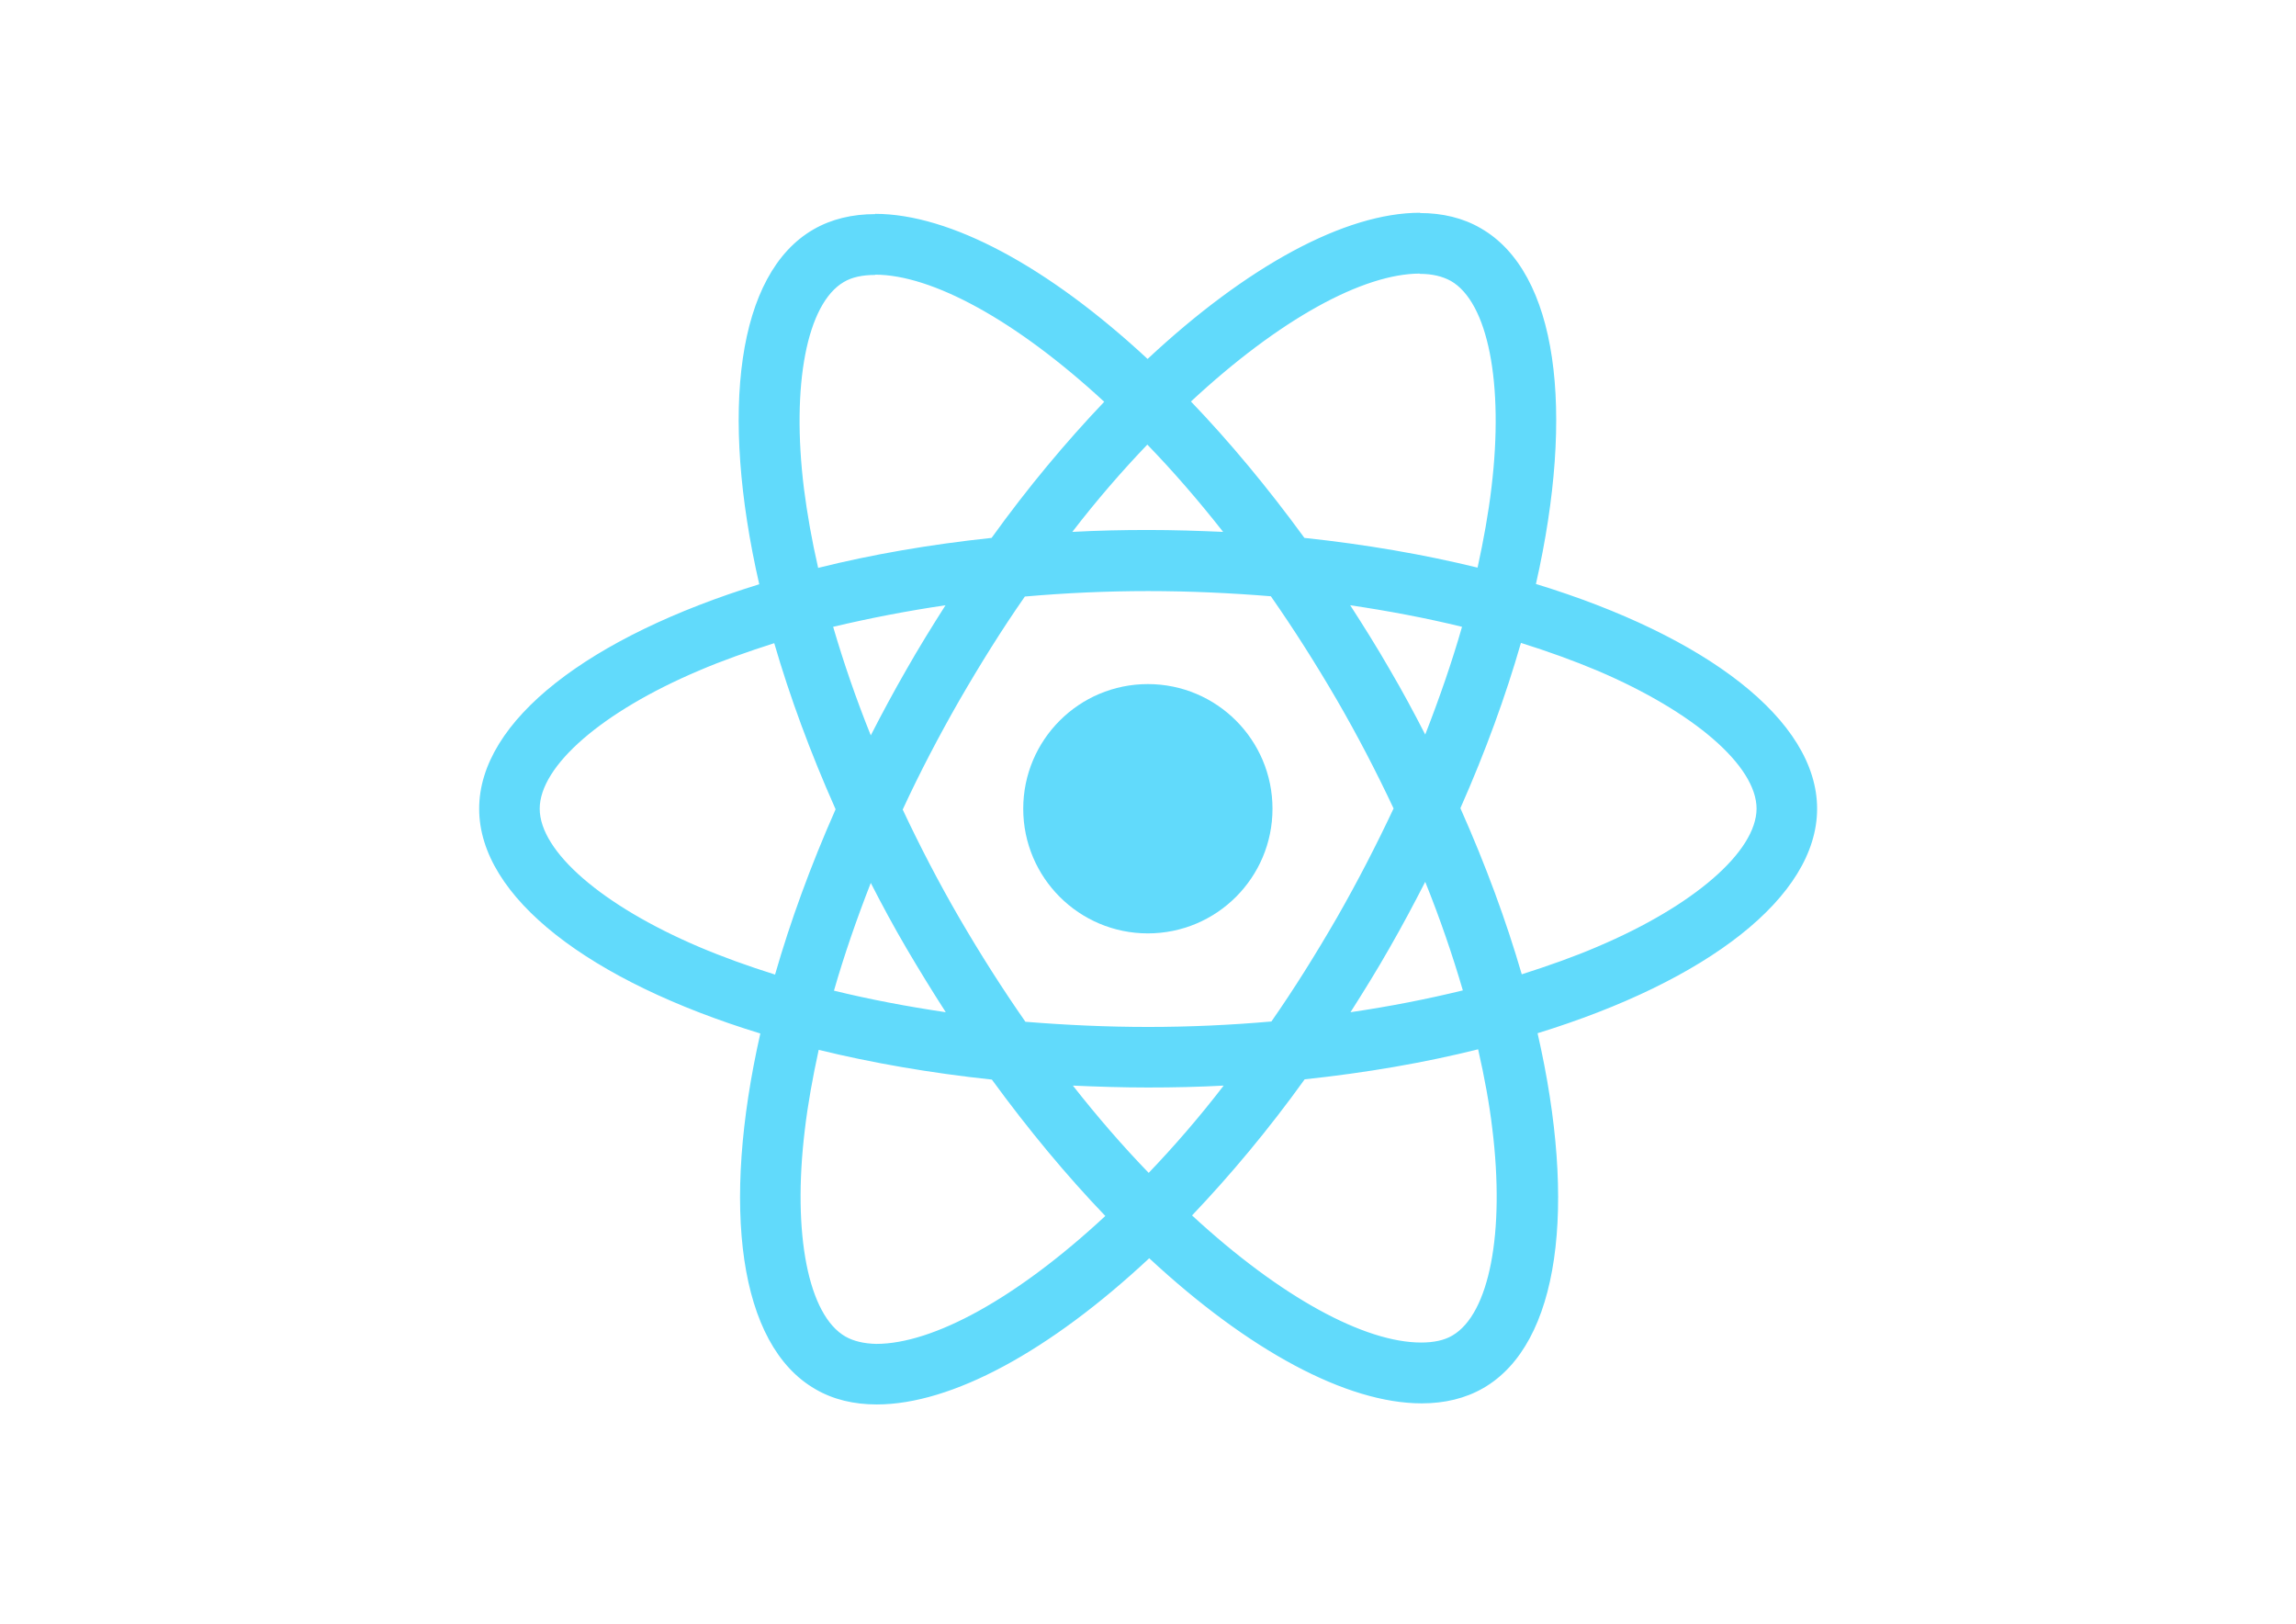
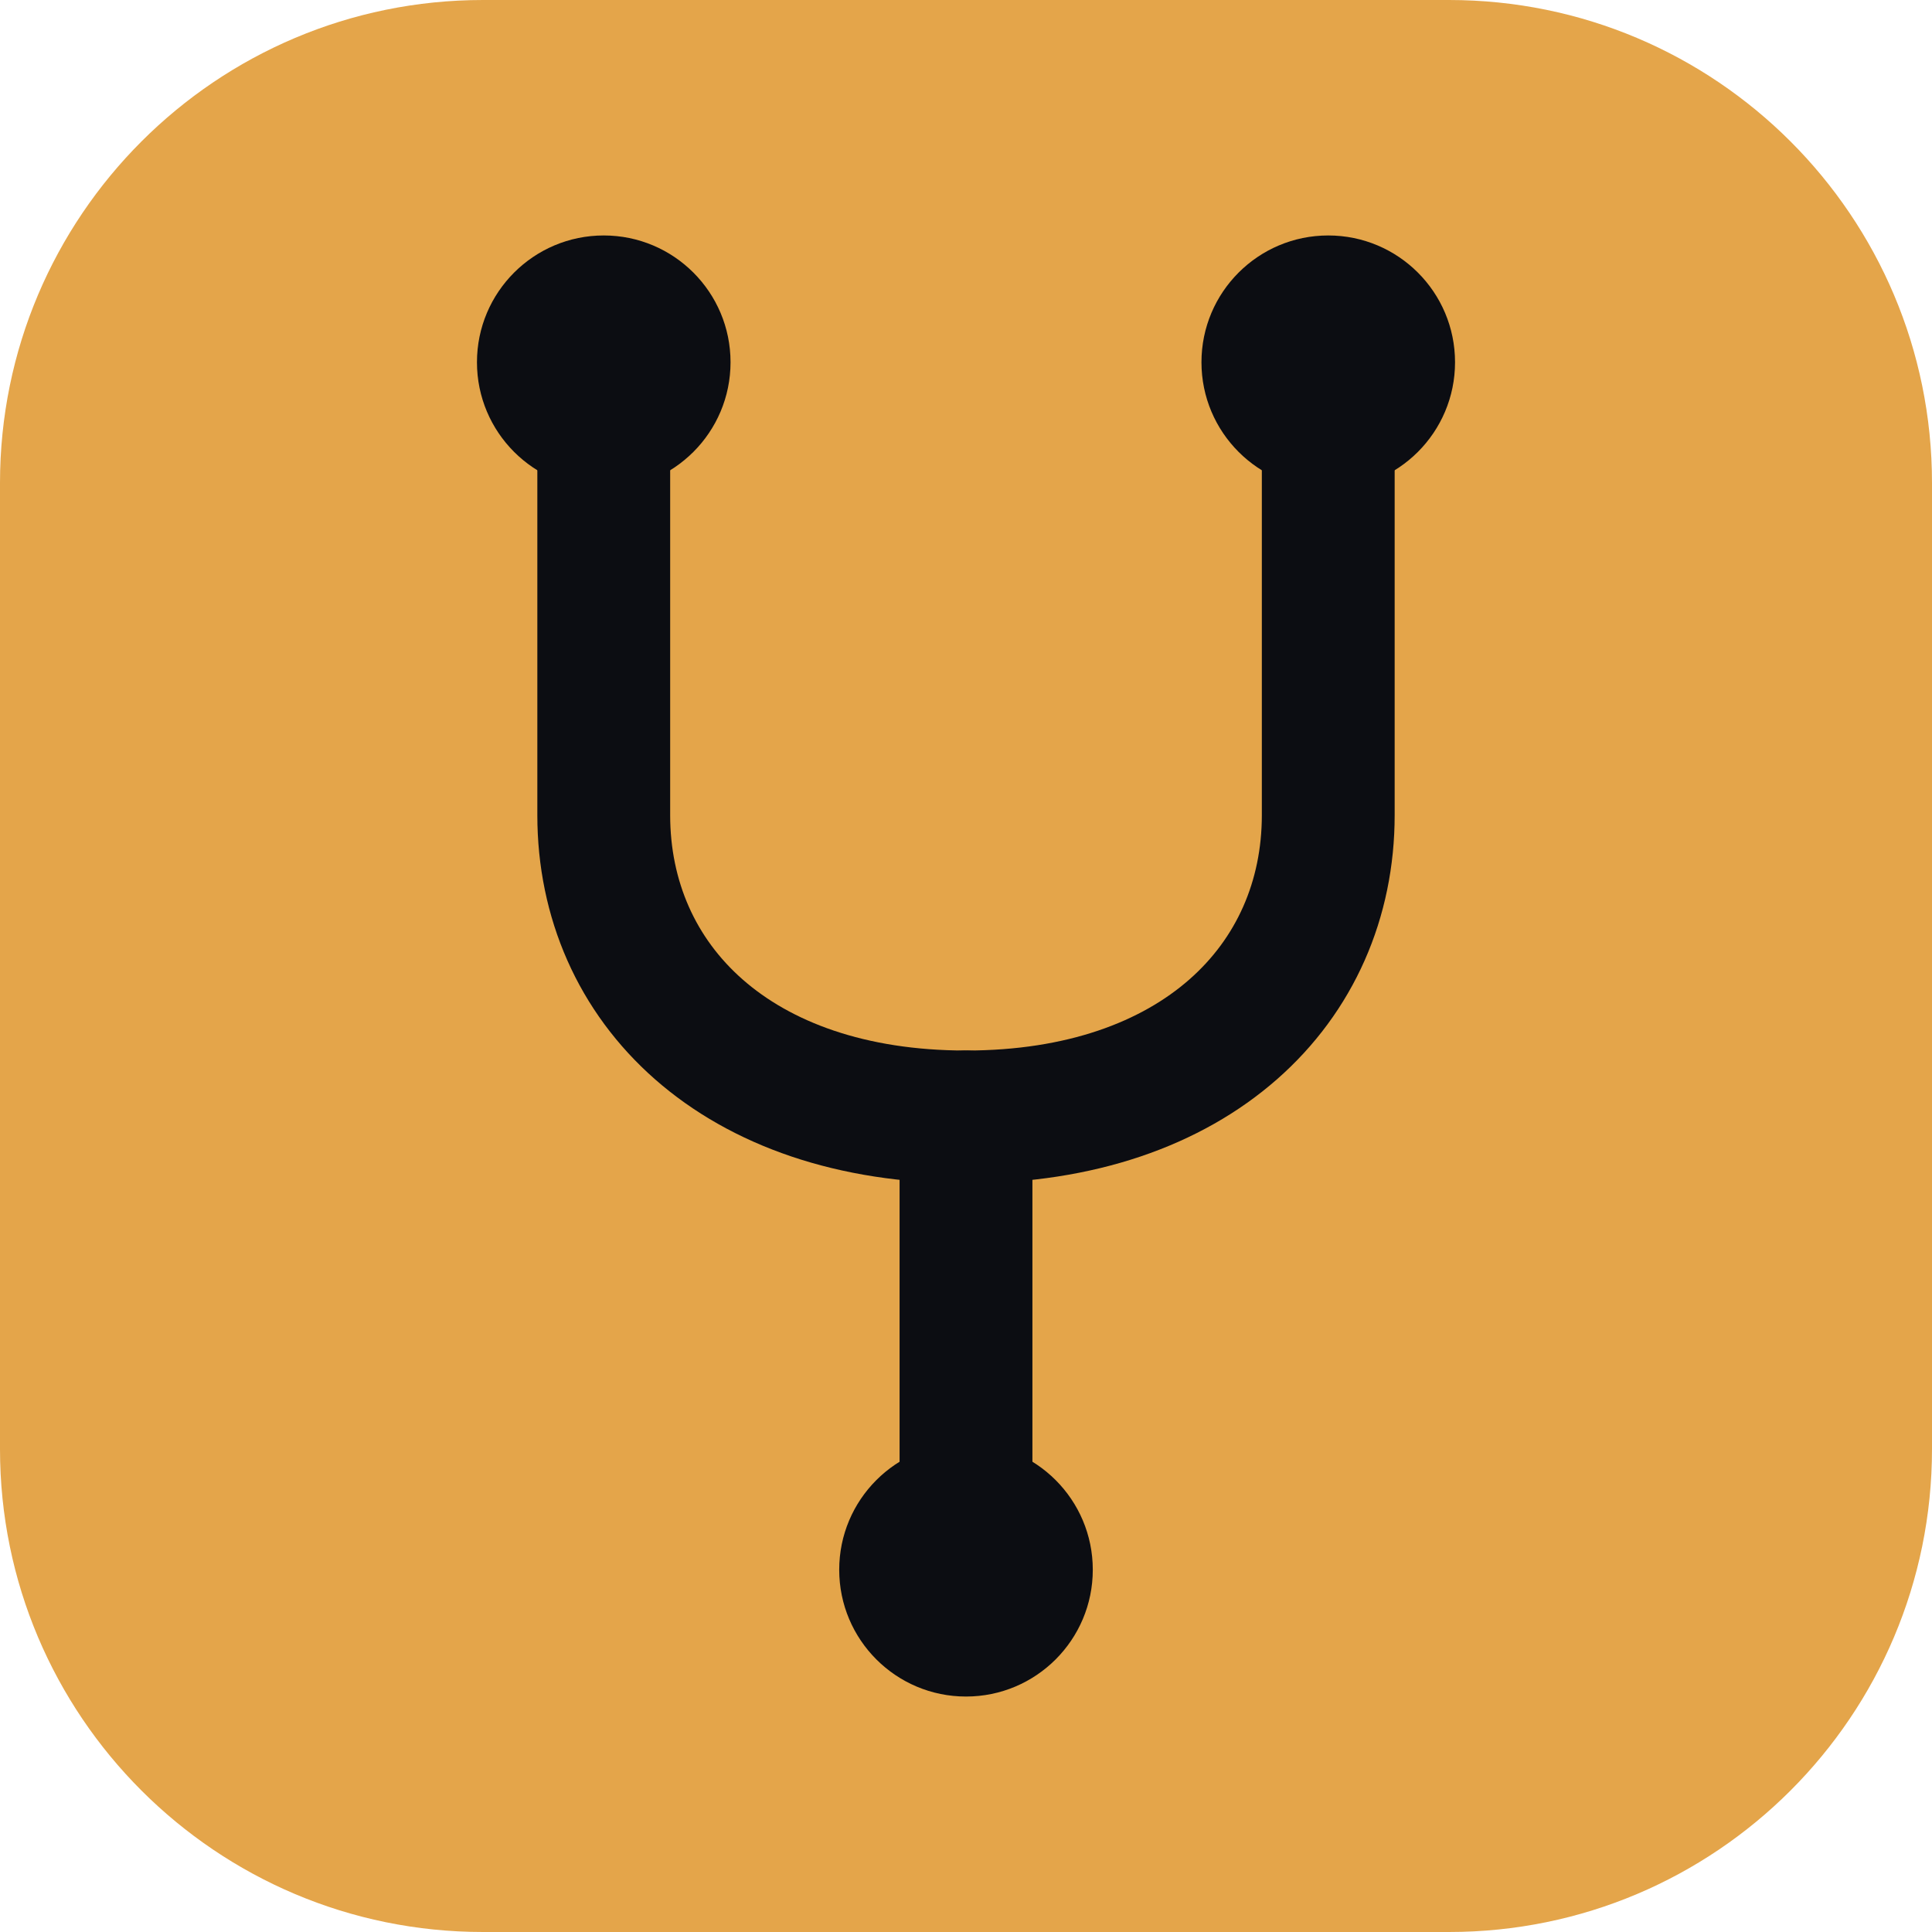
- <svg xmlns="http://www.w3.org/2000/svg" viewBox="0 0 841.9 595.3">
-   <g fill="#61DAFB">
-     <path d="M666.3 296.5c0-32.5-40.7-63.3-103.1-82.4 14.4-63.6 8-114.2-20.2-130.4-6.5-3.8-14.1-5.6-22.4-5.6v22.3c4.6 0 8.3.9 11.4 2.6 13.6 7.8 19.5 37.5 14.9 75.7-1.1 9.4-2.9 19.3-5.1 29.4-19.6-4.8-41-8.5-63.5-10.9-13.5-18.5-27.5-35.3-41.6-50 32.6-30.3 63.2-46.9 84-46.9V78c-27.5 0-63.5 19.6-99.9 53.6-36.4-33.8-72.4-53.2-99.9-53.2v22.3c20.7 0 51.4 16.5 84 46.6-14 14.7-28 31.4-41.3 49.9-22.6 2.4-44 6.1-63.6 11-2.3-10-4-19.7-5.2-29-4.7-38.2 1.1-67.9 14.6-75.8 3-1.8 6.9-2.6 11.5-2.6V78.5c-8.4 0-16 1.8-22.6 5.6-28.1 16.2-34.4 66.7-19.9 130.1-62.2 19.2-102.7 49.9-102.7 82.3 0 32.5 40.7 63.3 103.1 82.4-14.4 63.6-8 114.2 20.2 130.4 6.5 3.8 14.1 5.6 22.5 5.6 27.5 0 63.5-19.6 99.9-53.6 36.4 33.8 72.4 53.2 99.9 53.2 8.4 0 16-1.8 22.6-5.6 28.1-16.2 34.4-66.7 19.9-130.1 62-19.1 102.5-49.9 102.5-82.3zm-130.2-66.7c-3.7 12.9-8.3 26.2-13.5 39.5-4.1-8-8.4-16-13.1-24-4.6-8-9.5-15.8-14.4-23.4 14.2 2.1 27.9 4.7 41 7.9zm-45.8 106.5c-7.8 13.5-15.8 26.3-24.1 38.2-14.9 1.3-30 2-45.2 2-15.1 0-30.2-.7-45-1.9-8.3-11.9-16.4-24.6-24.2-38-7.6-13.1-14.5-26.4-20.8-39.8 6.2-13.4 13.2-26.8 20.7-39.9 7.8-13.5 15.8-26.3 24.1-38.2 14.9-1.3 30-2 45.2-2 15.1 0 30.2.7 45 1.9 8.3 11.9 16.4 24.6 24.2 38 7.6 13.1 14.5 26.4 20.8 39.8-6.3 13.4-13.2 26.8-20.7 39.9zm32.3-13c5.4 13.4 10 26.8 13.8 39.8-13.1 3.2-26.9 5.9-41.2 8 4.9-7.7 9.8-15.6 14.4-23.7 4.6-8 8.9-16.1 13-24.1zM421.2 430c-9.3-9.6-18.6-20.3-27.8-32 9 .4 18.2.7 27.5.7 9.4 0 18.7-.2 27.8-.7-9 11.7-18.3 22.4-27.5 32zm-74.4-58.9c-14.2-2.1-27.9-4.7-41-7.9 3.7-12.9 8.3-26.2 13.5-39.5 4.1 8 8.4 16 13.1 24 4.7 8 9.5 15.8 14.4 23.4zM420.7 163c9.3 9.6 18.6 20.3 27.8 32-9-.4-18.2-.7-27.5-.7-9.4 0-18.7.2-27.8.7 9-11.7 18.3-22.4 27.5-32zm-74 58.9c-4.9 7.7-9.8 15.6-14.4 23.7-4.6 8-8.9 16-13 24-5.4-13.4-10-26.8-13.8-39.8 13.1-3.1 26.9-5.8 41.2-7.9zm-90.5 125.2c-35.4-15.1-58.3-34.9-58.3-50.6 0-15.7 22.9-35.6 58.3-50.6 8.6-3.7 18-7 27.7-10.1 5.7 19.6 13.2 40 22.5 60.9-9.2 20.8-16.6 41.1-22.2 60.6-9.9-3.1-19.3-6.5-28-10.2zM310 490c-13.6-7.8-19.5-37.5-14.9-75.7 1.1-9.4 2.9-19.3 5.1-29.4 19.6 4.8 41 8.5 63.5 10.9 13.5 18.5 27.5 35.3 41.6 50-32.6 30.3-63.2 46.9-84 46.9-4.5-.1-8.3-1-11.3-2.7zm237.2-76.2c4.7 38.2-1.1 67.9-14.6 75.8-3 1.8-6.9 2.6-11.5 2.6-20.7 0-51.4-16.5-84-46.6 14-14.7 28-31.4 41.3-49.9 22.6-2.4 44-6.1 63.6-11 2.3 10.1 4.1 19.8 5.2 29.1zm38.5-66.7c-8.6 3.7-18 7-27.7 10.1-5.7-19.6-13.2-40-22.5-60.9 9.2-20.8 16.6-41.1 22.2-60.6 9.9 3.1 19.3 6.5 28.1 10.2 35.4 15.1 58.3 34.9 58.3 50.6-.1 15.7-23 35.6-58.4 50.6zM320.8 78.4z" />
-     <circle cx="420.9" cy="296.5" r="45.7" />
-     <path d="M520.5 78.1z" />
-   </g>
+ <svg xmlns="http://www.w3.org/2000/svg" viewBox="0 0 32 32" role="img" aria-label="Junction">
+   <rect width="32" height="32" rx="8" fill="#e4a54a" />
+   <path d="M10 6v7.5c0 2.8 2.2 5 6 5h0c3.8 0 6-2.2 6-5V6" fill="none" stroke="#0c0d12" stroke-width="2.2" stroke-linecap="round" />
+   <path d="M16 18.5V26" fill="none" stroke="#0c0d12" stroke-width="2.2" stroke-linecap="round" />
+   <circle cx="10" cy="6" r="2.1" fill="#0c0d12" />
+   <circle cx="22" cy="6" r="2.1" fill="#0c0d12" />
+   <circle cx="16" cy="26" r="2.1" fill="#0c0d12" />
</svg>
